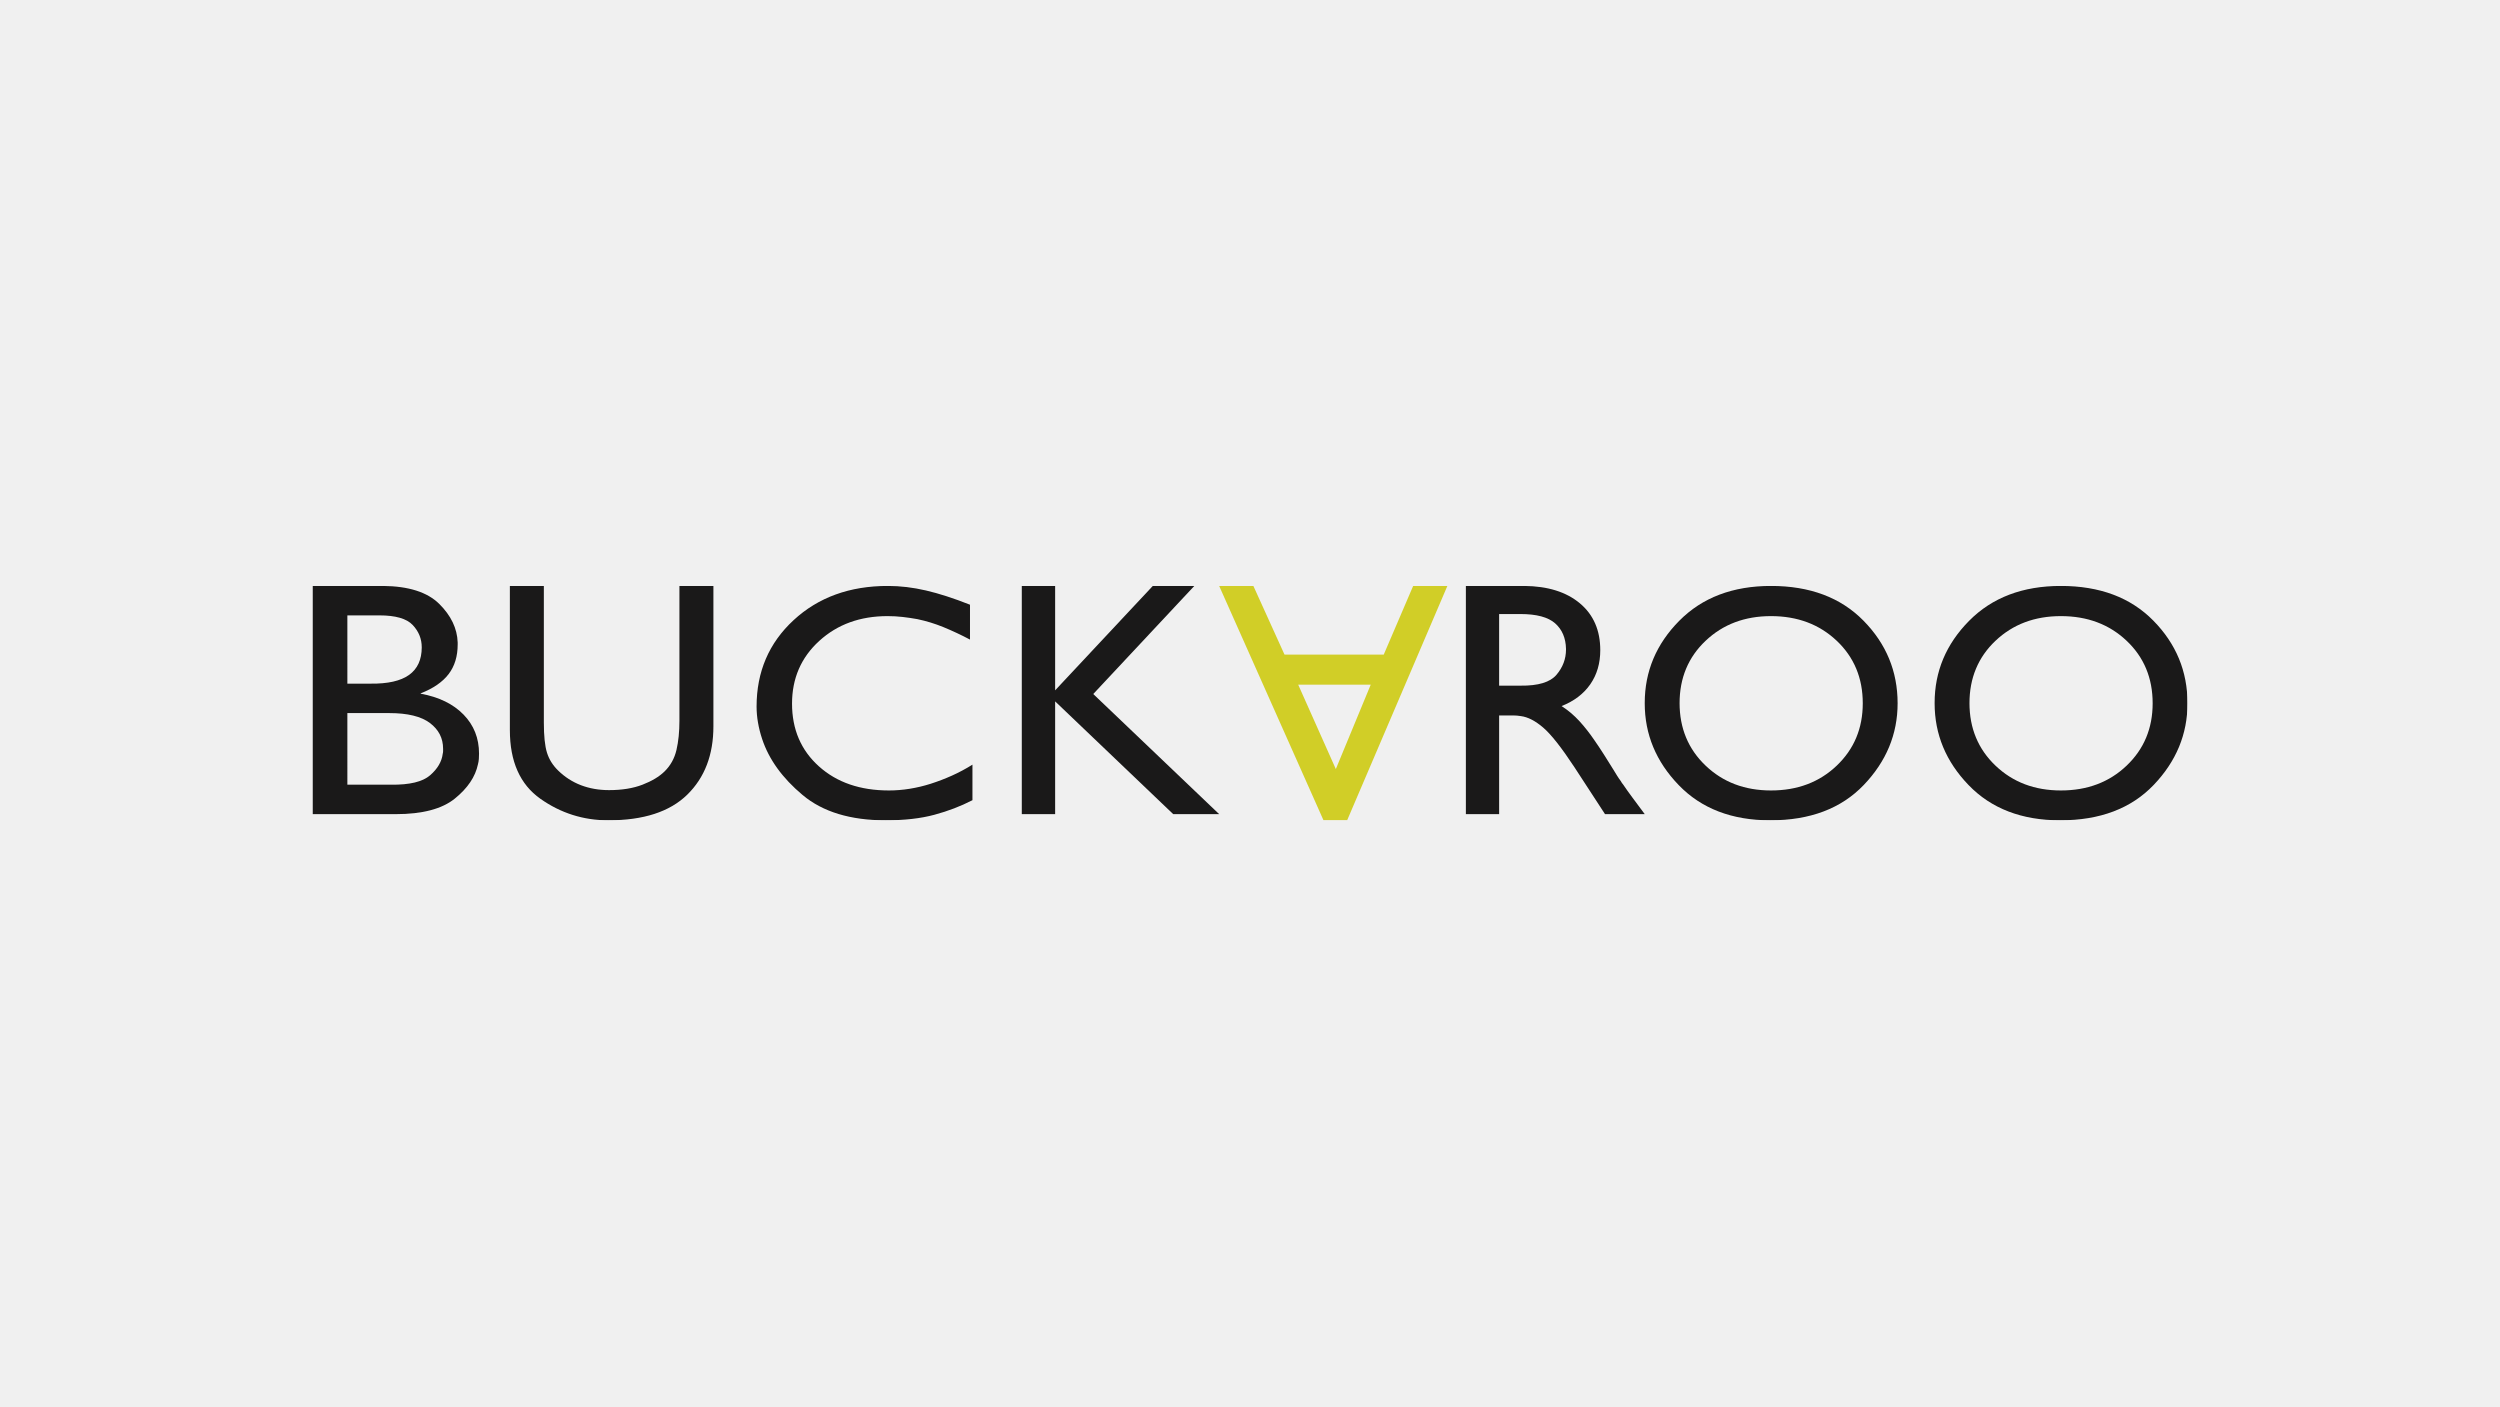
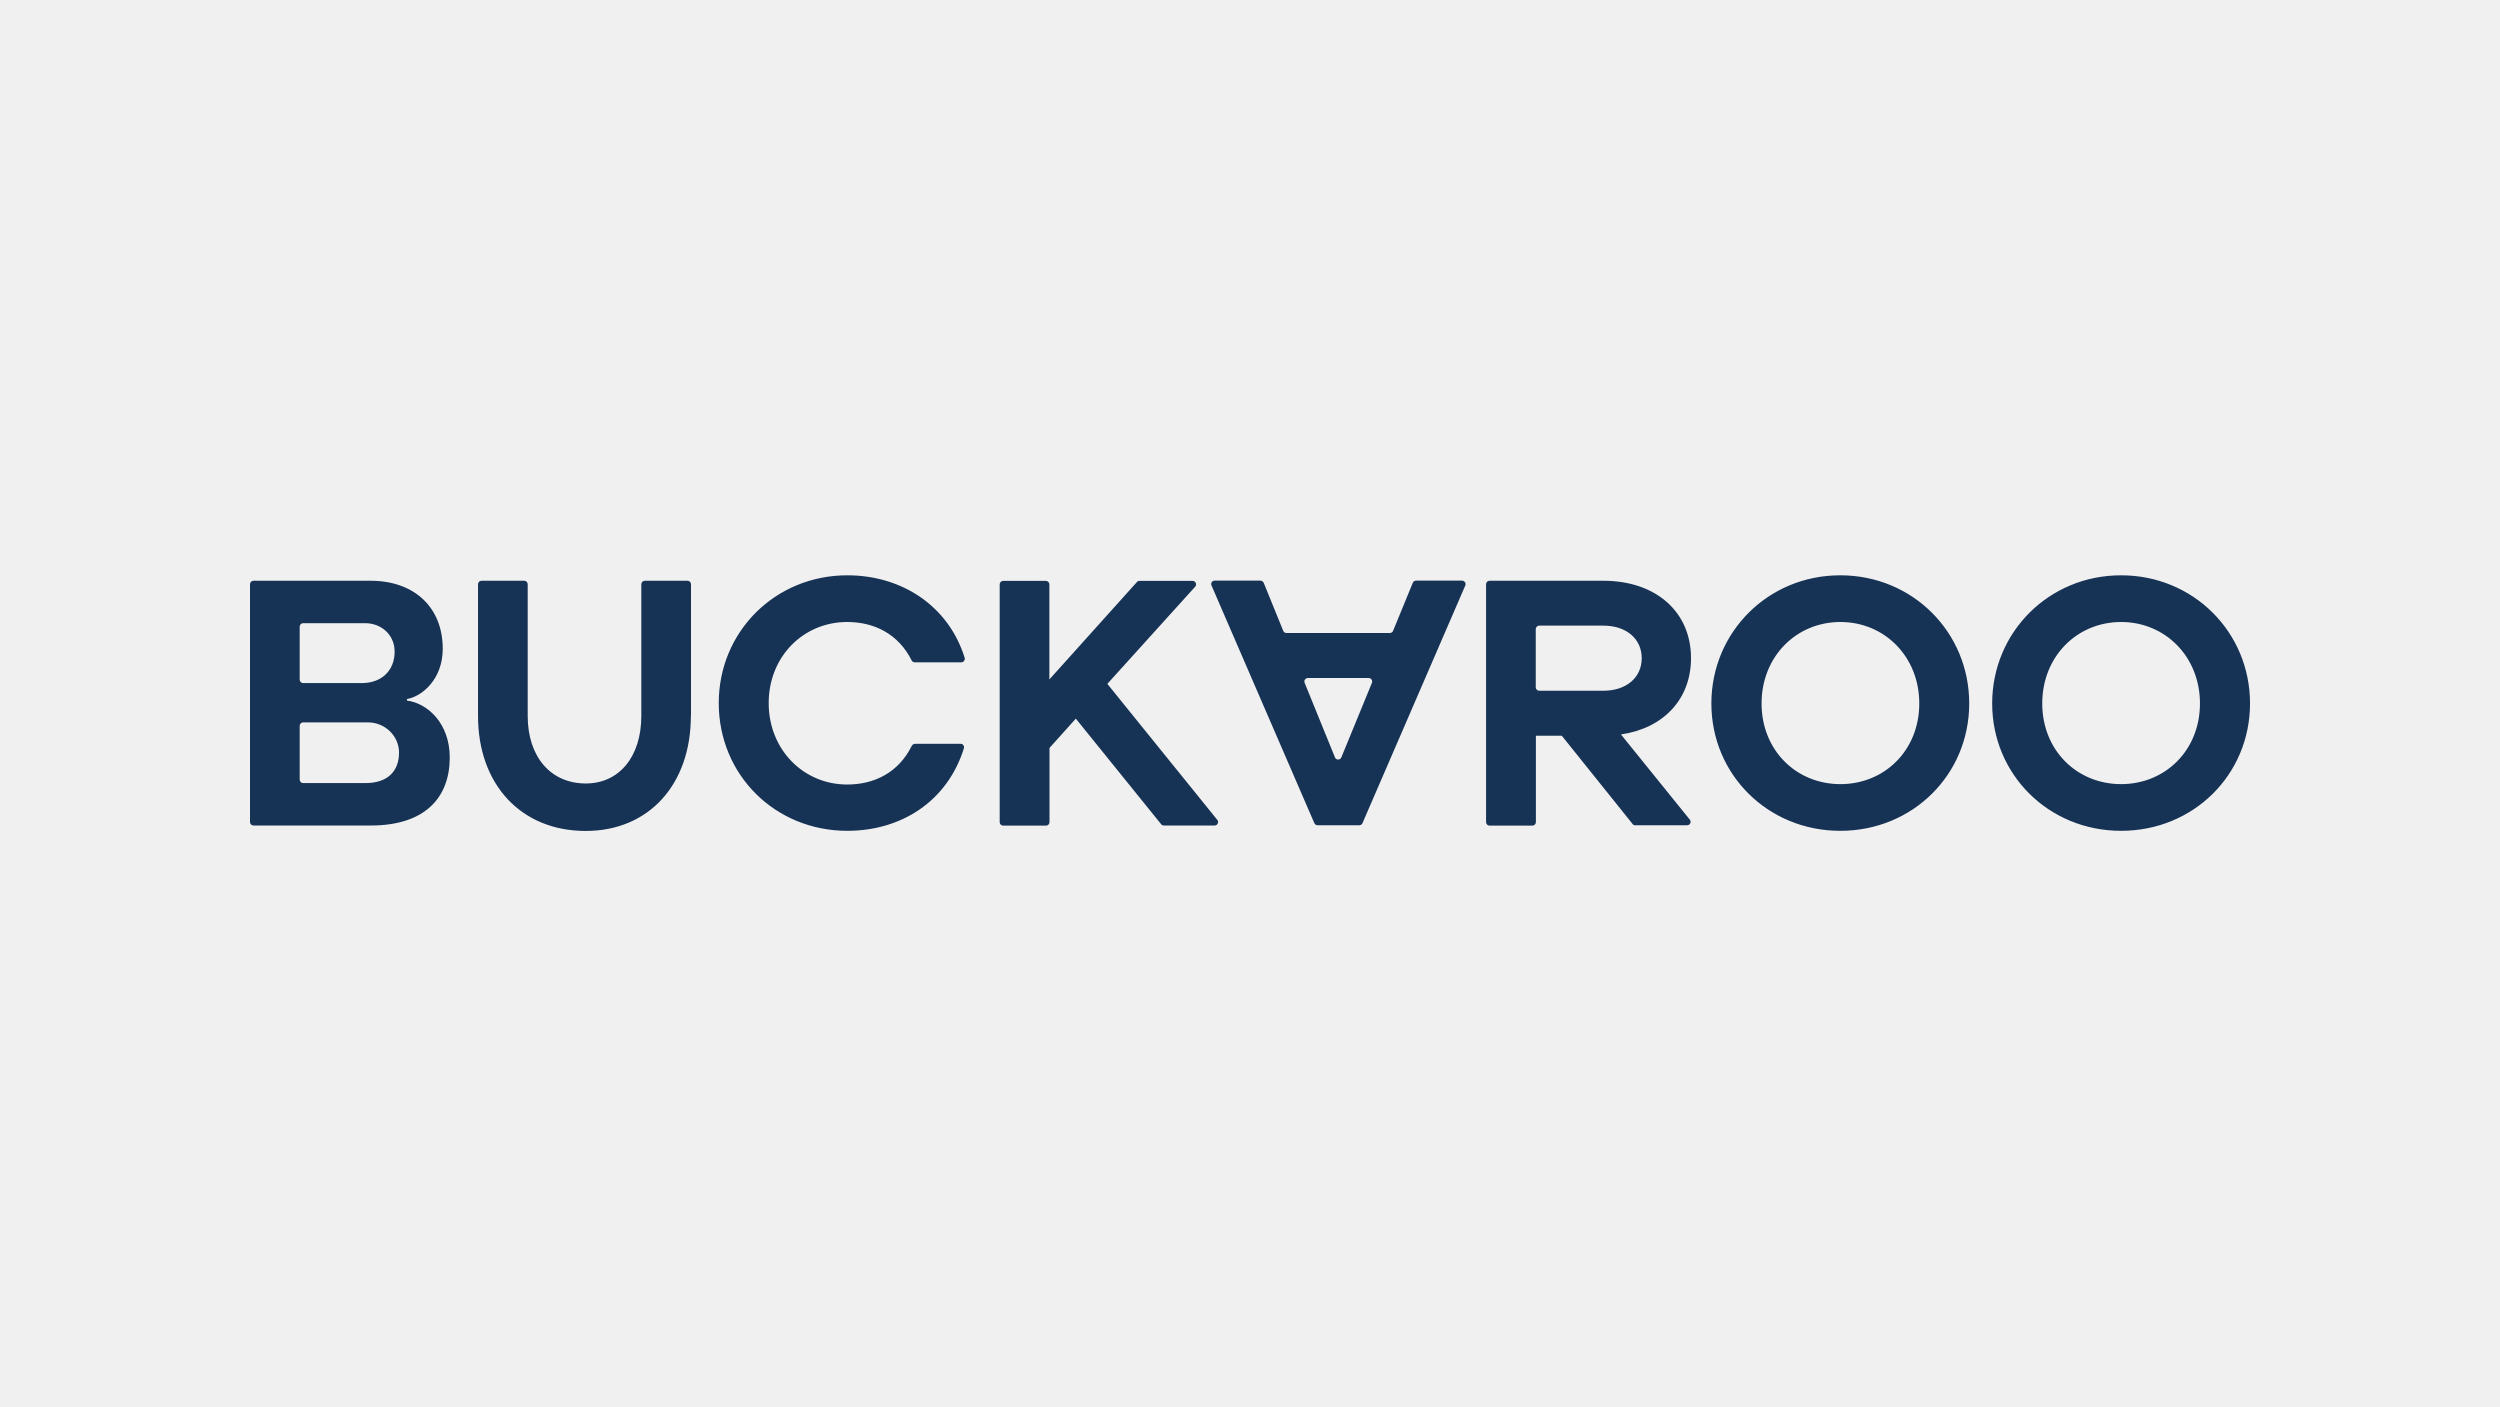
- <svg xmlns="http://www.w3.org/2000/svg" xmlns:xlink="http://www.w3.org/1999/xlink" width="640" height="360">
-   <defs>
-     <path id="a" d="M480 60V0H0v60z" />
-     <path id="c" d="M480 60V0H0v60z" />
-     <path id="e" d="M480 60V0H0v60z" />
-     <path id="g" d="M480 60V0H0v60z" />
-     <path id="i" d="M480 60V0H0v60z" />
-     <path id="k" d="M480 60V0H0v60z" />
-     <path id="m" d="M480 60V0H0v60z" />
-     <path id="o" d="M480 60V0H0v60z" />
-   </defs>
-   <g fill="none" fill-rule="evenodd" transform="translate(80 150)">
-     <mask id="b" fill="#fff">
-       <use xlink:href="#a" />
-     </mask>
-     <path fill="#1A1919" fill-rule="nonzero" d="M8.927 50.882h11.205q7.105.086 9.974-2.41t3.233-5.509q.092-.343.093-.645v-.644q-.002-4.044-3.371-6.584-3.371-2.538-10.385-2.539H8.926zm0-25.869h5.922q6.648.086 9.883-2.238 3.233-2.325 3.234-7.06 0-3.27-2.323-5.724-2.323-2.453-8.517-2.453h-8.2zM0 0h18.036c6.56.058 11.355 1.584 14.394 4.583q4.551 4.497 4.736 9.894v.513q0 4.542-2.322 7.581-2.326 3.043-7.152 4.926v.085q7.016 1.286 10.977 5.354 3.963 4.07 3.963 9.98 0 .685-.046 1.371a7.3 7.3 0 0 1-.228 1.37c-.67 3.2-2.642 6.124-5.92 8.78q-4.92 3.984-15.123 3.984H0z" mask="url(#b)" />
-     <mask id="d" fill="#fff">
-       <use xlink:href="#c" />
-     </mask>
-     <path fill="#1A1919" d="M102.632 35.947q0 10.943-6.702 17.495Q89.226 60.001 75.735 60q-9.588 0-17.397-5.515-7.812-5.512-7.812-17.583V0h8.699v34.992q0 5.126.8 7.686.798 2.562 2.84 4.557a17 17 0 0 0 5.857 3.778q3.284 1.259 7.192 1.258 4.97.001 8.565-1.39 3.596-1.388 5.637-3.385c1.538-1.504 2.558-3.345 3.062-5.514q.754-3.256.755-7.424V0h8.699z" mask="url(#d)" />
-     <mask id="f" fill="#fff">
-       <use xlink:href="#e" />
-     </mask>
-     <path fill="#1A1919" d="M168.318 4.721v9.013a78 78 0 0 0-6.873-3.22 38.3 38.3 0 0 0-6.604-2.016 58 58 0 0 0-3.774-.558 34 34 0 0 0-3.865-.215q-10.513.002-17.478 6.352-6.963 6.355-6.962 16.05-.001 9.873 6.874 16.052 6.873 6.18 17.926 6.18 2.607.002 5.3-.43a37 37 0 0 0 5.394-1.285 52 52 0 0 0 5.39-2.062 43 43 0 0 0 5.301-2.832v9.1q-4.493 2.317-9.749 3.733T146.753 60q-13.569 0-21.296-6.483c-5.154-4.318-8.598-9.084-10.334-14.29q-.72-2.145-1.077-4.249a24 24 0 0 1-.362-4.077q0-13.39 9.482-22.145Q132.643 0 147.293 0q4.762 0 9.748 1.16 4.989 1.158 11.277 3.647z" mask="url(#f)" />
-     <mask id="h" fill="#fff">
-       <use xlink:href="#g" />
-     </mask>
-     <path fill="#1A1919" d="M232.105 58.421h-11.76l-30.23-28.868v28.868h-8.536V0h8.536v26.726L215.118 0h10.628l-25.873 27.668z" mask="url(#h)" />
-     <mask id="j" fill="#fff">
-       <use xlink:href="#i" />
-     </mask>
-     <path fill="#1A1919" fill-rule="nonzero" d="M303.777 25.527h5.473q6.78.086 9.212-2.783c1.62-1.913 2.434-4.07 2.434-6.469v-.17q-.089-4.153-2.782-6.532-2.694-2.376-8.864-2.377h-5.473zM310.21 0q9.034.086 14.246 4.455 5.216 4.369 5.214 11.992 0 5.055-2.561 8.736-2.565 3.685-7.344 5.57 2.52 1.627 4.563 3.853 2.038 2.228 3.952 5.055 1.13 1.627 2.304 3.468c.781 1.229 1.575 2.5 2.39 3.814a144 144 0 0 0 .997 1.625 18 18 0 0 0 1 1.458q.086.171.217.385a2 2 0 0 0 .305.385 88 88 0 0 0 2.347 3.298c.866 1.171 1.94 2.612 3.214 4.327h-10.169l-7.817-11.994q-4.954-7.536-7.995-10.15-3.041-2.613-5.734-2.955a14 14 0 0 0-1-.128 11 11 0 0 0-.997-.043h-3.564v25.27h-8.514V0z" mask="url(#j)" />
-     <mask id="l" fill="#fff">
-       <use xlink:href="#k" />
-     </mask>
-     <path fill="#1A1919" fill-rule="nonzero" d="M349.972 29.957q0 9.702 6.669 16.051c4.444 4.237 10.022 6.351 16.736 6.351 6.771 0 12.376-2.114 16.823-6.351q6.669-6.35 6.668-15.965 0-9.7-6.668-16.008c-4.447-4.206-10.052-6.31-16.823-6.31q-10.07 0-16.736 6.31-6.669 6.307-6.669 16.008zm-8.92 0q0-12.103 8.833-21.03C355.77 2.977 363.603 0 373.377 0q14.922 0 23.666 8.884t8.746 21.16c0 7.895-2.888 14.863-8.656 20.899Q388.477 60 373.198 60c-9.834 0-17.646-3.005-23.446-9.014q-8.702-9.013-8.7-20.943z" mask="url(#l)" />
-     <mask id="n" fill="#fff">
-       <use xlink:href="#m" />
-     </mask>
-     <path fill="#1A1919" fill-rule="nonzero" d="M424.185 29.957q-.001 9.702 6.665 16.051c4.445 4.237 10.025 6.351 16.74 6.351 6.768 0 12.374-2.114 16.822-6.351q6.667-6.35 6.667-15.965 0-9.7-6.667-16.008-6.67-6.31-16.823-6.31-10.071 0-16.739 6.31-6.666 6.307-6.665 16.008zm-8.922 0q-.001-12.103 8.832-21.03Q432.925 0 447.589 0q14.923 0 23.668 8.884Q480 17.77 480 30.044q0 11.844-8.655 20.899Q462.685 60 447.41 60q-14.748 0-23.445-9.014-8.702-9.013-8.702-20.943z" mask="url(#n)" />
-     <mask id="p" fill="#fff">
-       <use xlink:href="#o" />
-     </mask>
-     <path fill="#D1CE27" fill-rule="nonzero" d="M270.906 25.277h-18.567l9.633 21.604zM232.106 0h8.758l7.971 17.58h25.401L281.77 0h8.757l-25.661 60h-6.046z" mask="url(#p)" />
-   </g>
+ <svg xmlns="http://www.w3.org/2000/svg" width="640" height="360" viewBox="0 0 640 360">
+   <path d="M310.4 281.1c15.5 2 32.9 17.2 32.9 43.9 0 30.7-18.9 52.4-60.8 52.4H192c-1.5 0-2.7-1.2-2.7-2.7V191.4c0-1.5 1.2-2.7 2.7-2.7h90.2c34.1 0 55.7 20.8 55.7 52.4 0 23.9-16.3 36.9-27.6 38.8v1.2zm-82.8-16.2c0 1.5 1.2 2.7 2.7 2.7h45.2c15.2 0 25.3-9.6 25.3-24.2 0-13.2-10.4-22-22.8-22h-47.7c-1.5 0-2.7 1.2-2.7 2.7zm50.7 79.8c17.2 0 25.9-9.3 25.9-23.5 0-12.9-10.9-23.3-23.9-23.3h-50c-1.5 0-2.7 1.2-2.7 2.7V342c0 1.5 1.2 2.7 2.7 2.7zm250.9-51.8c0 52.9-32.4 88.7-81.1 88.7-49.8 0-83-35.8-83-88.7V191.4c0-1.5 1.2-2.7 2.7-2.7h32.9c1.5 0 2.7 1.2 2.7 2.7v101.5c0 31.5 17.7 52.1 44.8 52.1 25.6 0 42.8-20.5 42.8-52.1V191.4c0-1.5 1.2-2.7 2.7-2.7h32.9c1.5 0 2.7 1.2 2.7 2.7v101.5zm441.7-102.5 15 36.9c.4 1 1.4 1.7 2.5 1.7h79.7c1.1 0 2.1-.7 2.5-1.7l15.2-37c.4-1 1.4-1.7 2.5-1.7h35.5c1.9 0 3.2 2 2.5 3.7L1047 375.6c-.4 1-1.4 1.6-2.4 1.6h-32.2c-1.1 0-2-.6-2.5-1.6l-79.3-183.3c-.8-1.8.5-3.7 2.5-3.7h35.5c.9.2 1.9.8 2.3 1.8m59.8 134.5 23.6-57.5c.7-1.8-.6-3.7-2.5-3.7h-46.9c-1.9 0-3.2 1.9-2.5 3.7l23.4 57.5c.8 2.2 4 2.2 4.9 0m224.7 51.5-54.7-68.2h-20v66.6c0 1.5-1.2 2.7-2.7 2.7h-33c-1.5 0-2.7-1.2-2.7-2.7V191.4c0-1.5 1.2-2.7 2.7-2.7h87.7c40.5 0 67.6 23.9 67.6 59.7 0 31.5-21.1 54-54 58.8l53.1 65.7c1.4 1.7.2 4.3-2.1 4.3h-39.9c-.8.2-1.5-.2-2-.8m-22.7-102.9c17.7 0 29.6-10.1 29.6-25.1 0-14.9-11.8-25.1-29.6-25.1h-49.4c-1.5 0-2.7 1.2-2.7 2.7v44.8c0 1.5 1.2 2.7 2.7 2.7zm282.1 9.8c0 54.9-43.6 98.2-99.4 98.2s-99.4-43.4-99.4-98.2 43.6-98.8 99.4-98.8 99.4 43.9 99.4 98.8m-38.5 0c0-36-26.7-62.8-60.8-62.8s-60.8 26.7-60.8 62.8 26.7 62.2 60.8 62.2 60.8-26.1 60.8-62.2m255 0c0 54.9-43.6 98.2-99.4 98.2s-99.4-43.4-99.4-98.2 43.6-98.8 99.4-98.8 99.4 43.9 99.4 98.8m-38.6 0c0-36-26.7-62.8-60.8-62.8s-60.8 26.7-60.8 62.8 26.7 62.2 60.8 62.2 60.8-26.1 60.8-62.2m-990.8 31.2c-1 0-1.9.6-2.4 1.5-10.2 20.6-28.8 29.8-49.8 29.8-33.8 0-60.5-27-60.5-62.8s26.7-62.5 60.5-62.5c20.9 0 39.5 9.2 49.7 29.6.5.9 1.4 1.5 2.4 1.5h35.9c1.8 0 3.1-1.8 2.6-3.5-12.4-39.9-48.3-63.6-90.5-63.6-55.5 0-99.1 43.4-99.1 98.5 0 55.5 43.6 98.5 99.1 98.5 41.5 0 77.1-22.6 89.9-63.6.5-1.7-.7-3.5-2.5-3.5h-35.3zm191.9 62.9H933c2.2 0 3.5-2.6 2.1-4.3l-84.8-104.9 67.7-74.9c1.6-1.7.3-4.5-2-4.5h-40.9c-.8 0-1.5.3-2 .9l-67.5 75.1v-73.3c0-1.5-1.2-2.7-2.7-2.7H770c-1.5 0-2.7 1.2-2.7 2.7v183.3c0 1.5 1.2 2.7 2.7 2.7h33c1.5 0 2.7-1.2 2.7-2.7v-57.2L826 295l65.7 81.3c.5.7 1.3 1.1 2.1 1.1" class="st0" style="fill:#163255" transform="translate(1.146 86.017)scale(.33204)" />
</svg>
